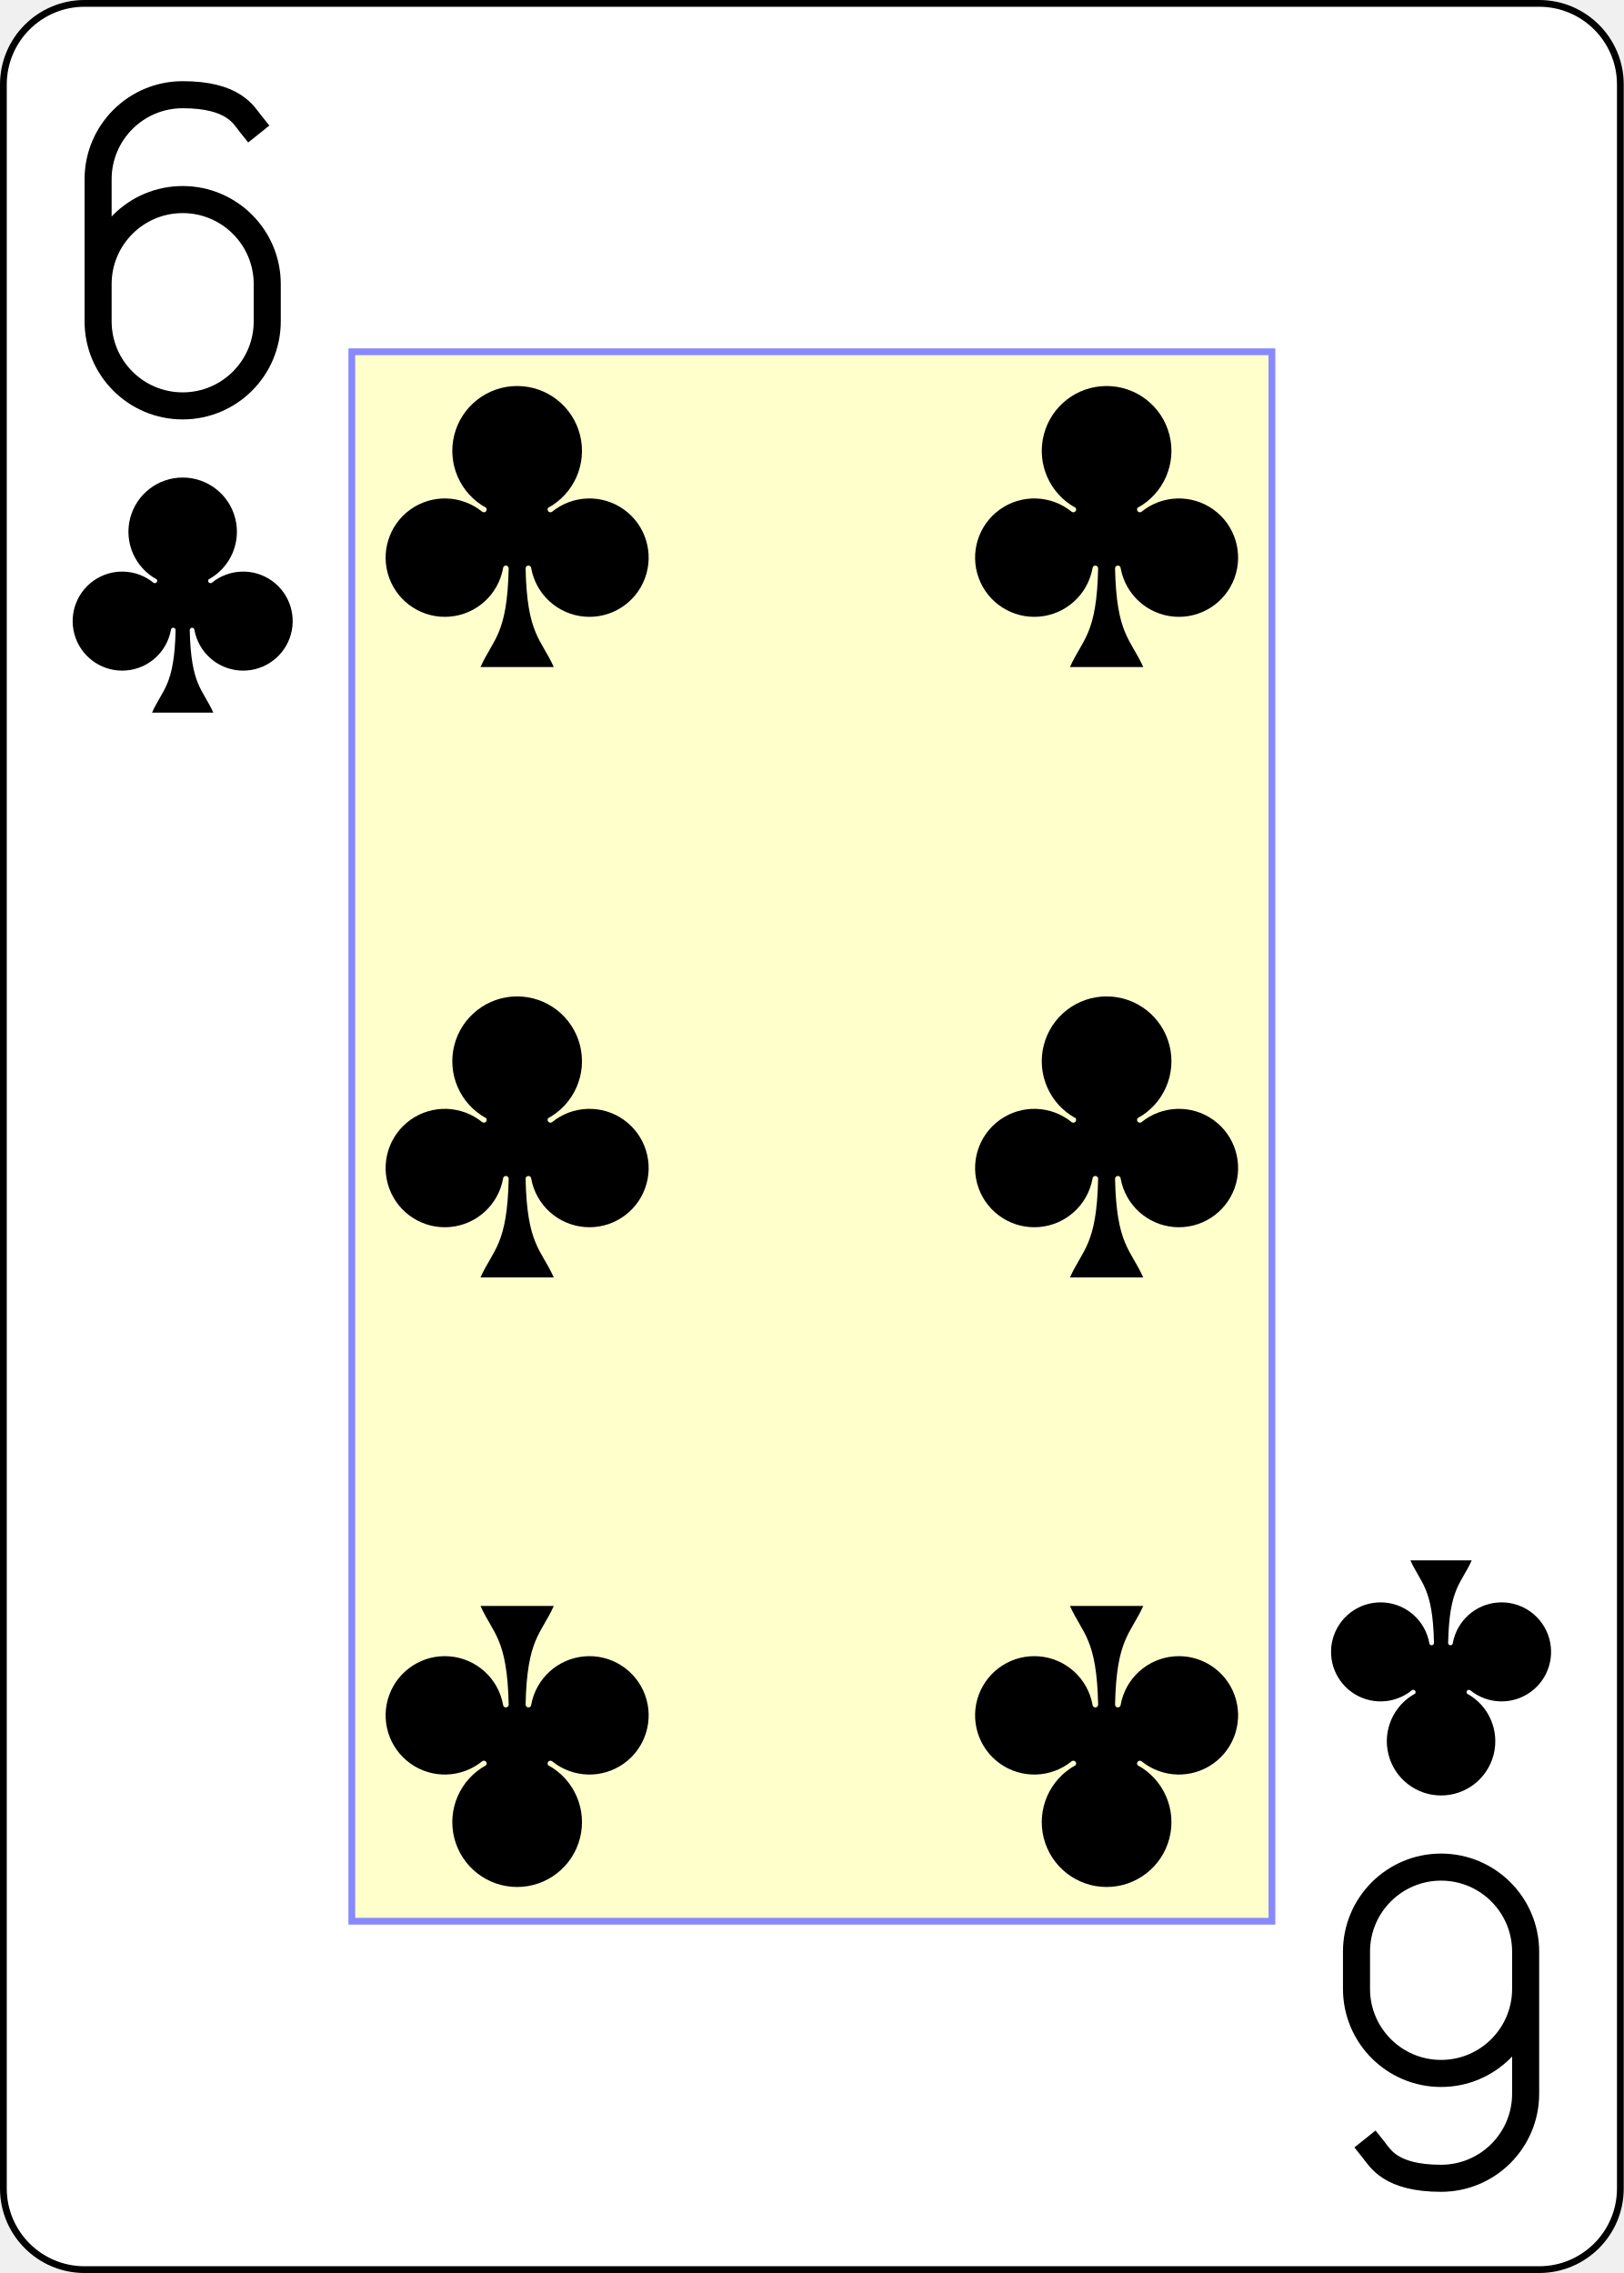
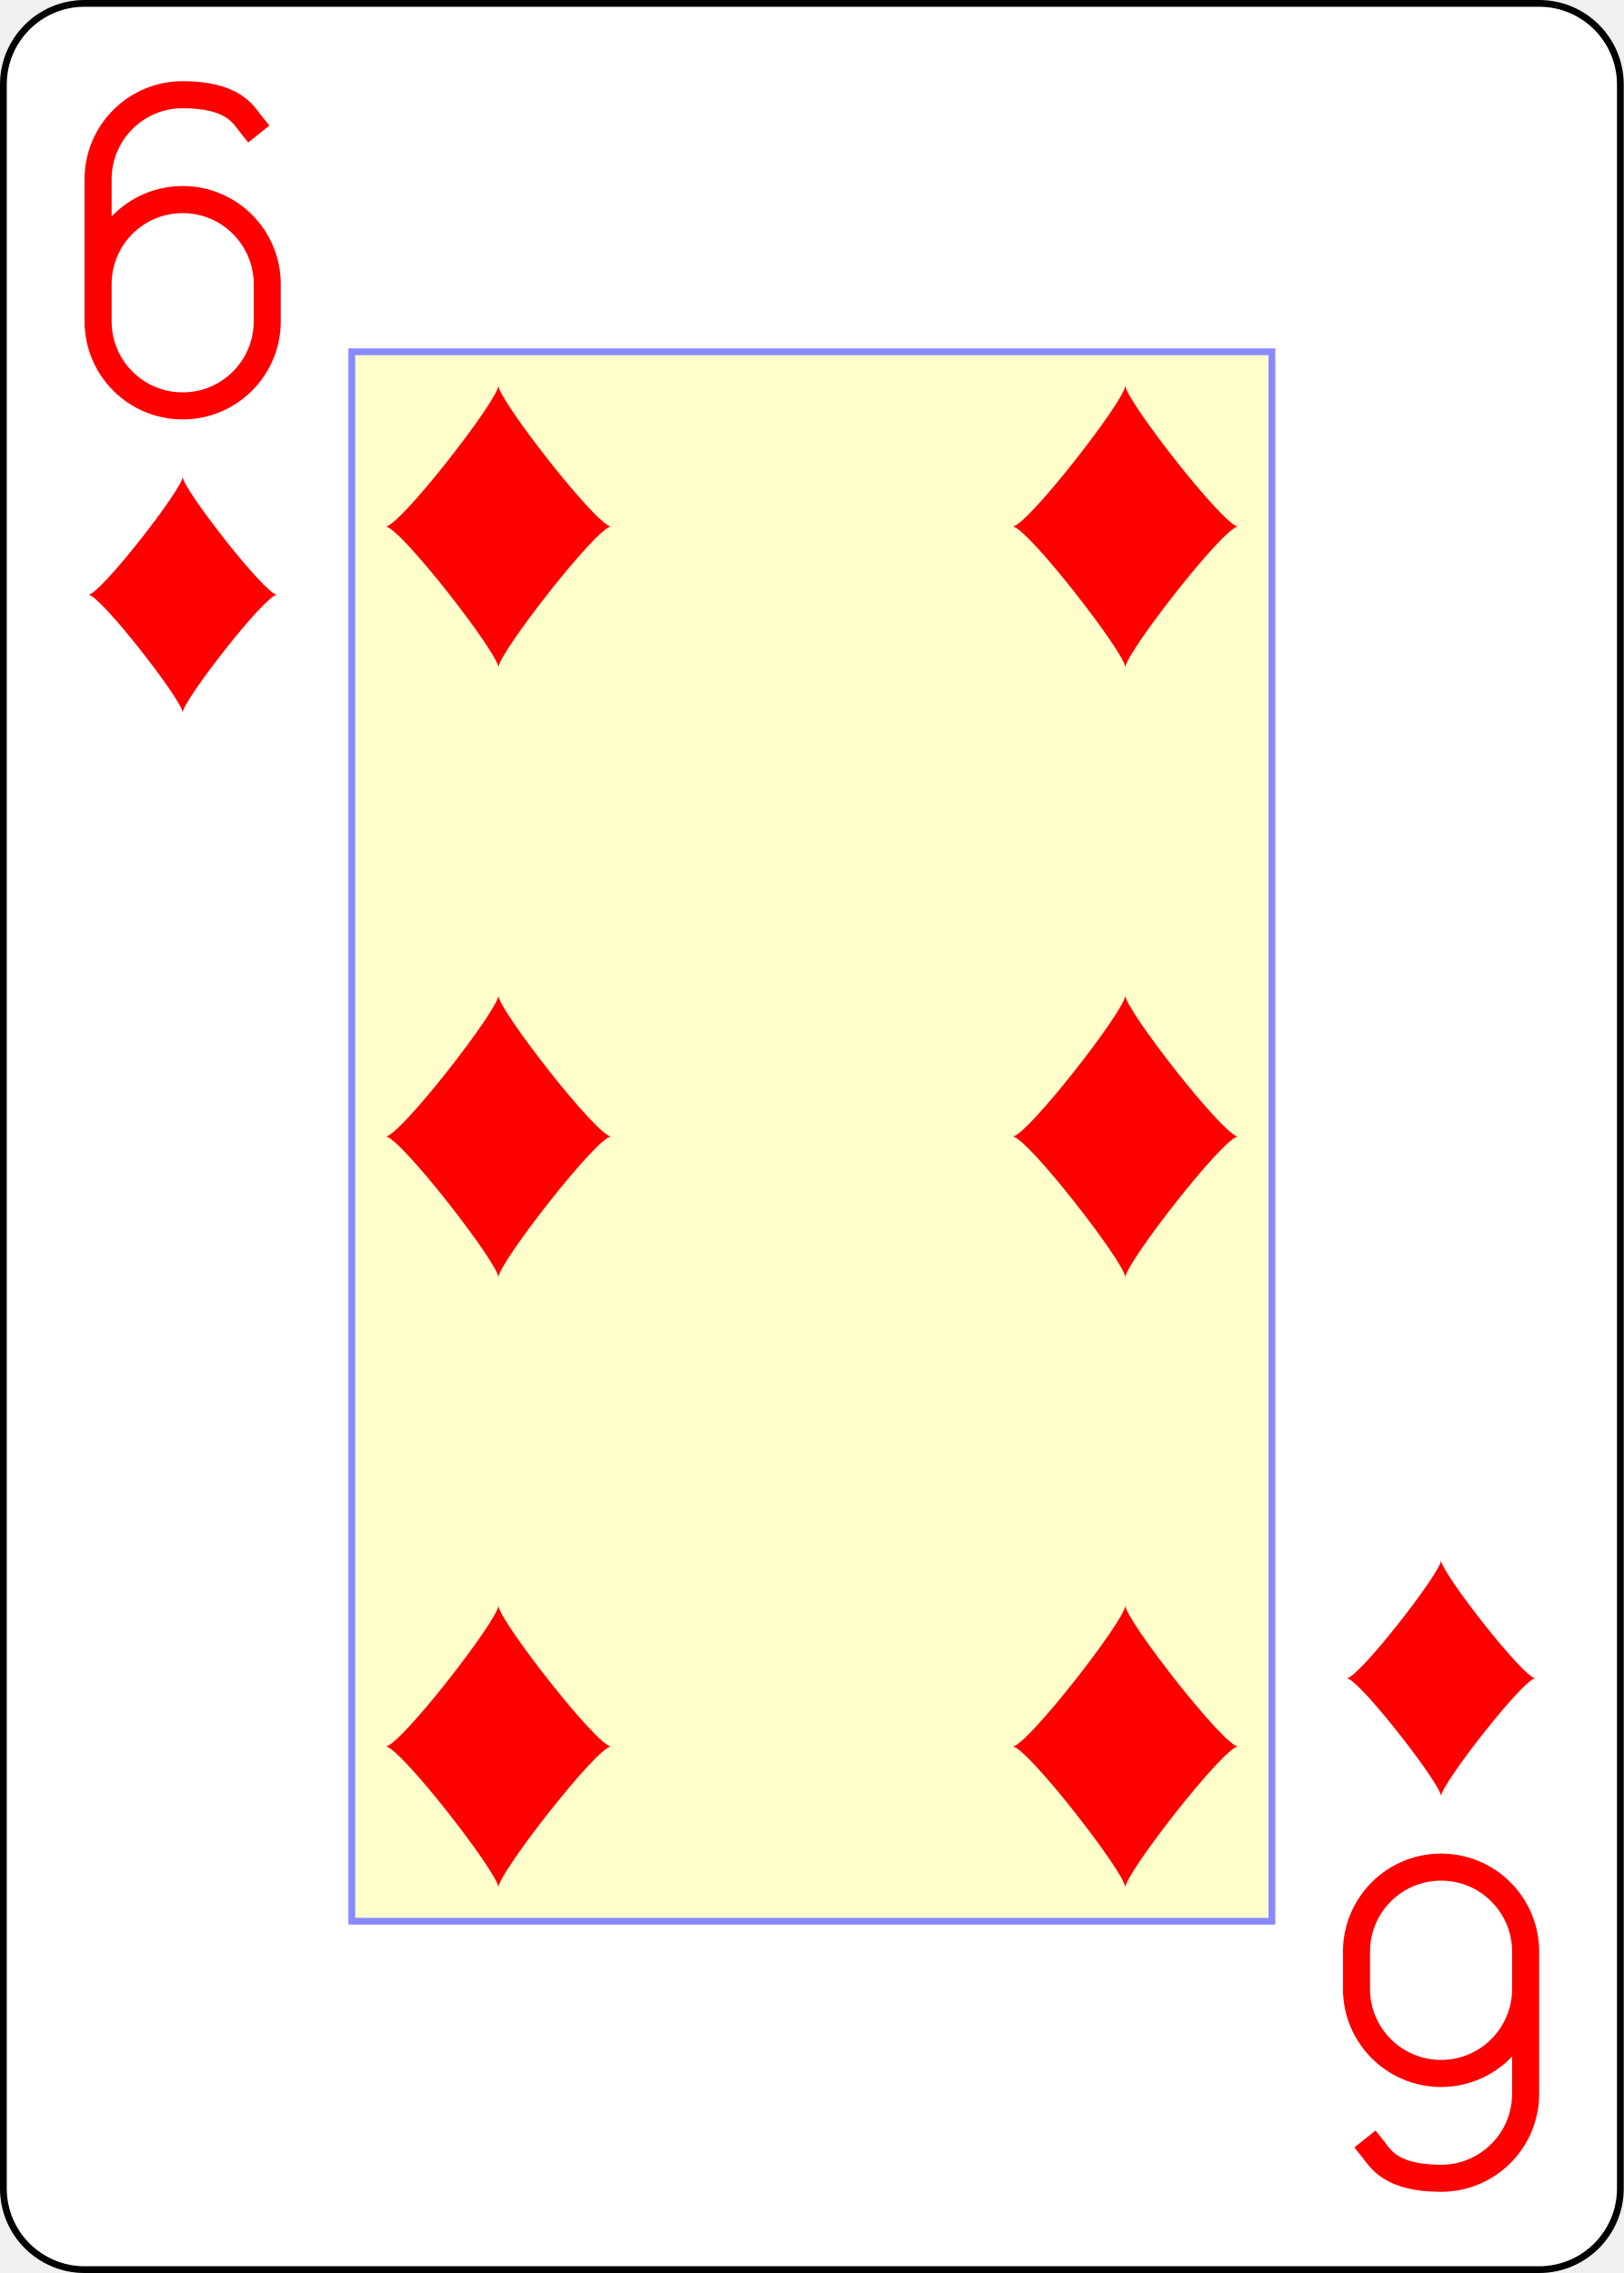
- <svg xmlns="http://www.w3.org/2000/svg" xmlns:xlink="http://www.w3.org/1999/xlink" class="card" face="6C" height="3.5in" preserveAspectRatio="none" viewBox="-120 -168 240 336" width="2.5in">
+ <svg xmlns="http://www.w3.org/2000/svg" xmlns:xlink="http://www.w3.org/1999/xlink" class="card" face="6D" height="3.5in" preserveAspectRatio="none" viewBox="-120 -168 240 336" width="2.5in">
  <defs>
-     <symbol id="SC6" viewBox="-600 -600 1200 1200" preserveAspectRatio="xMinYMid">
-       <path d="M30 150C35 385 85 400 130 500L-130 500C-85 400 -35 385 -30 150A10 10 0 0 0 -50 150A210 210 0 1 1 -124 -51A10 10 0 0 0 -110 -65A230 230 0 1 1 110 -65A10 10 0 0 0 124 -51A210 210 0 1 1 50 150A10 10 0 0 0 30 150Z" fill="black" />
+     <symbol id="SD6" viewBox="-600 -600 1200 1200" preserveAspectRatio="xMinYMid">
+       <path d="M-400 0C-350 0 0 -450 0 -500C0 -450 350 0 400 0C350 0 0 450 0 500C0 450 -350 0 -400 0Z" fill="red" />
    </symbol>
-     <symbol id="VC6" viewBox="-500 -500 1000 1000" preserveAspectRatio="xMinYMid">
-       <path d="M-250 100A250 250 0 0 1 250 100L250 210A250 250 0 0 1 -250 210L-250 -210A250 250 0 0 1 0 -460C150 -460 180 -400 200 -375" stroke="black" stroke-width="80" stroke-linecap="square" stroke-miterlimit="1.5" fill="none" />
+     <symbol id="VD6" viewBox="-500 -500 1000 1000" preserveAspectRatio="xMinYMid">
+       <path d="M-250 100A250 250 0 0 1 250 100L250 210A250 250 0 0 1 -250 210L-250 -210A250 250 0 0 1 0 -460C150 -460 180 -400 200 -375" stroke="red" stroke-width="80" stroke-linecap="square" stroke-miterlimit="1.5" fill="none" />
    </symbol>
-     <rect id="XC6" width="136" height="232" x="-68" y="-116" />
+     <rect id="XD6" width="136" height="232" x="-68" y="-116" />
  </defs>
  <rect width="239" height="335" x="-119.5" y="-167.5" rx="12" ry="12" fill="white" stroke="black" />
-   <use xlink:href="#XC6" width="136" height="232" stroke="#88f" fill="#FFC" />
-   <use xlink:href="#VC6" height="50" width="50" x="-118" y="-156" />
-   <use xlink:href="#SC6" height="41.827" width="41.827" x="-113.913" y="-101" />
-   <use xlink:href="#SC6" height="50" width="50" x="-68.563" y="-115.23" />
-   <use xlink:href="#SC6" height="50" width="50" x="18.563" y="-115.23" />
-   <use xlink:href="#SC6" height="50" width="50" x="-68.563" y="-25" />
-   <use xlink:href="#SC6" height="50" width="50" x="18.563" y="-25" />
+   <use xlink:href="#XD6" width="136" height="232" stroke="#88f" fill="#FFC" />
+   <use xlink:href="#VD6" height="50" width="50" x="-118" y="-156" />
+   <use xlink:href="#SD6" height="41.827" width="41.827" x="-113.913" y="-101" />
+   <use xlink:href="#SD6" height="50" width="50" x="-71.334" y="-115.167" />
+   <use xlink:href="#SD6" height="50" width="50" x="21.334" y="-115.167" />
+   <use xlink:href="#SD6" height="50" width="50" x="-71.334" y="-25" />
+   <use xlink:href="#SD6" height="50" width="50" x="21.334" y="-25" />
  <g transform="rotate(180)">
-     <use xlink:href="#VC6" height="50" width="50" x="-118" y="-156" />
-     <use xlink:href="#SC6" height="41.827" width="41.827" x="-113.913" y="-101" />
-     <use xlink:href="#SC6" height="50" width="50" x="-68.563" y="-115.23" />
-     <use xlink:href="#SC6" height="50" width="50" x="18.563" y="-115.23" />
+     <use xlink:href="#VD6" height="50" width="50" x="-118" y="-156" />
+     <use xlink:href="#SD6" height="41.827" width="41.827" x="-113.913" y="-101" />
+     <use xlink:href="#SD6" height="50" width="50" x="-71.334" y="-115.167" />
+     <use xlink:href="#SD6" height="50" width="50" x="21.334" y="-115.167" />
  </g>
</svg>
